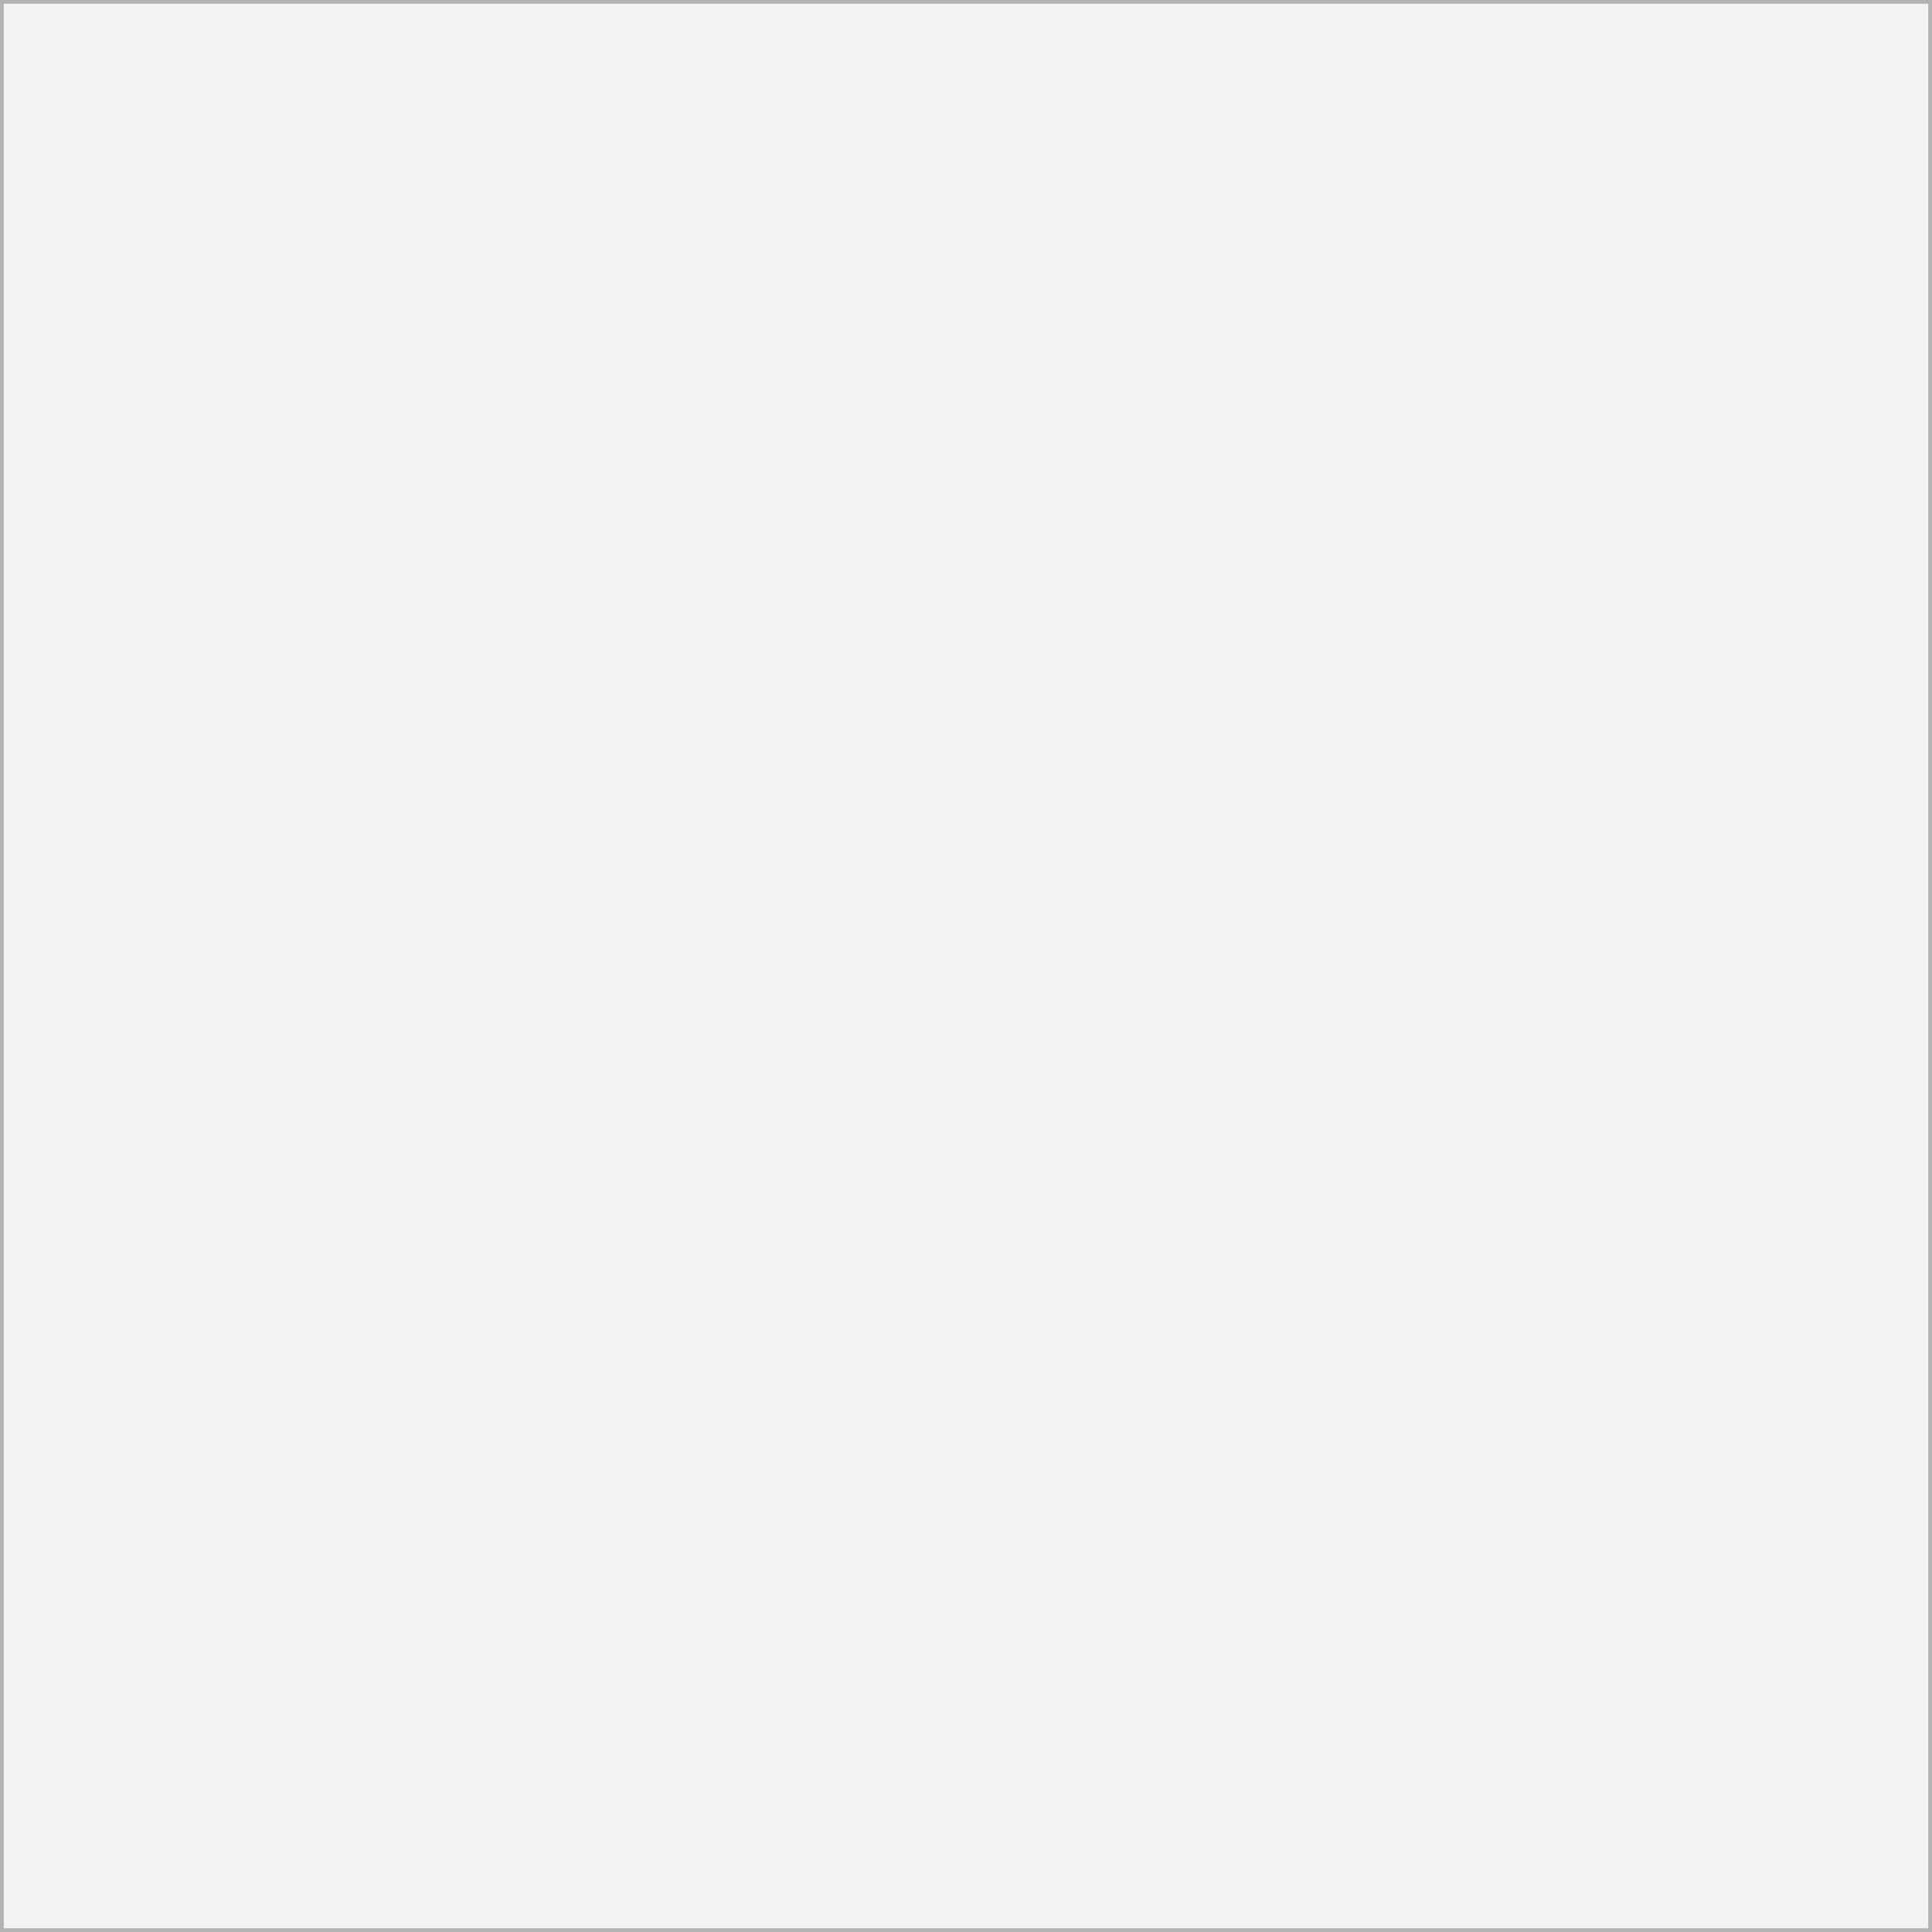
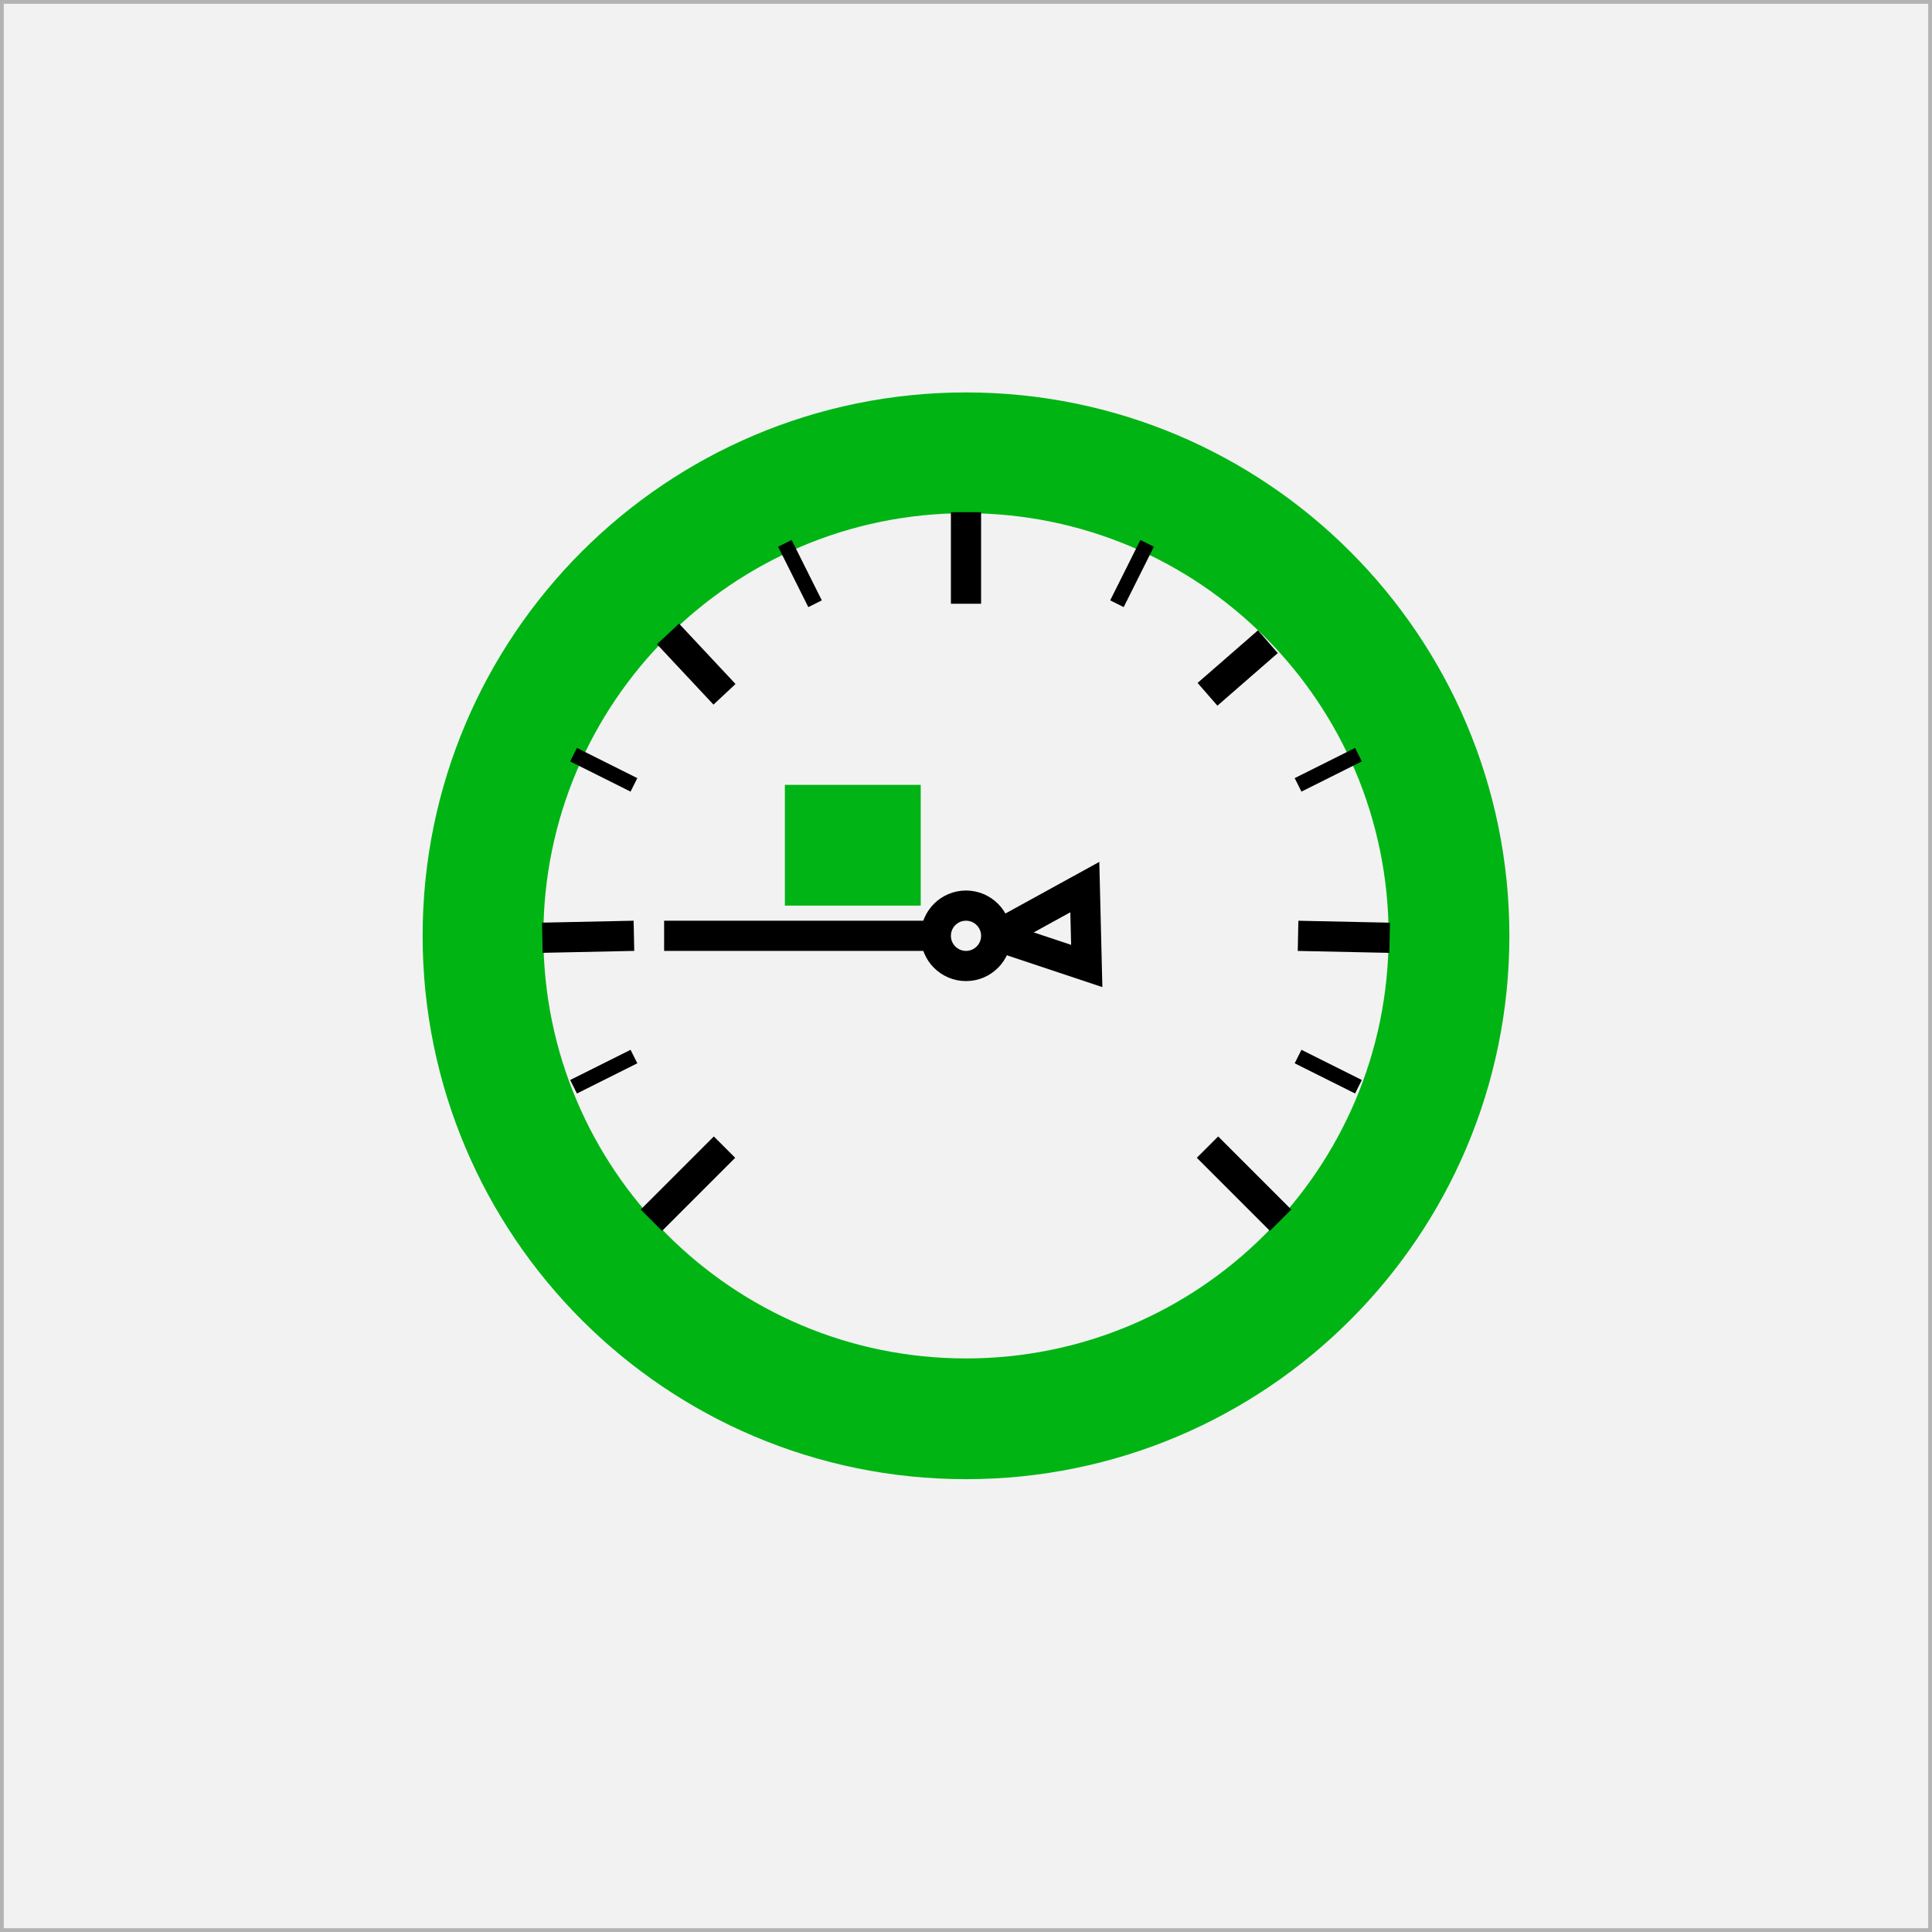
- <svg xmlns="http://www.w3.org/2000/svg" width="64" height="64" id="svg2" version="1.1">
-   <defs id="defs4" />
-   <g id="layer2" style="display:inline">
-     <rect style="fill:#f2f2f2;fill-opacity:1;fill-rule:evenodd;stroke:#b3b3b3;stroke-width:0.25;stroke-linecap:square;stroke-linejoin:miter;stroke-miterlimit:0;stroke-opacity:1;stroke-dasharray:none" id="rect3767" width="64" height="64" x="0" y="0" rx="0" />
+ <svg xmlns="http://www.w3.org/2000/svg" xmlns:ns1="http://www.openswatchbook.org/uri/2009/osb" width="64" height="64" id="svg2" version="1.1">
+   <defs id="defs4">
+     <linearGradient id="linearGradient5764" ns1:paint="gradient">
+       <stop style="stop-color:#000000;stop-opacity:1;" offset="0" id="stop5766" />
+       <stop style="stop-color:#000000;stop-opacity:0;" offset="1" id="stop5768" />
+     </linearGradient>
+     <linearGradient id="linearGradient7917" ns1:paint="solid">
+       <stop style="stop-color:#0000ff;stop-opacity:1;" offset="0" id="stop7919" />
+     </linearGradient>
+   </defs>
+   <g id="layer1" transform="translate(0,-988.3622)">
+     <rect style="fill:#f2f2f2;fill-opacity:1;fill-rule:evenodd;stroke:#b3b3b3;stroke-width:0.25;stroke-linecap:square;stroke-linejoin:miter;stroke-miterlimit:0;stroke-dasharray:none;stroke-opacity:1" id="rect3767" width="64" height="64" x="0" y="988.362" rx="0" />
+     <ellipse style="fill:none;fill-opacity:1;fill-rule:nonzero;stroke:#00b414;stroke-width:4;stroke-miterlimit:4;stroke-dasharray:none;stroke-opacity:1" id="path4870" cx="32" cy="1019.362" rx="16" ry="16" />
+     <ellipse style="stroke:#00b415;stroke-width:4;stroke-miterlimit:4;stroke-dasharray:none;stroke-opacity:1" id="path4872" cx="28.25" cy="1016.362" rx="2.25" ry="6.3085936e-06" />
+     <text xml:space="preserve" style="font-style:normal;font-weight:normal;font-size:40px;line-height:125%;font-family:sans-serif;letter-spacing:0px;word-spacing:0px;fill:#000000;fill-opacity:1;stroke:none;stroke-width:1px;stroke-linecap:butt;stroke-linejoin:miter;stroke-opacity:1" x="13" y="1016.362" id="text4876">
+       <tspan id="tspan4878" x="13" y="1016.362" />
+     </text>
+     <path style="fill:none;fill-rule:evenodd;stroke:#000000;stroke-width:1;stroke-linecap:butt;stroke-linejoin:miter;stroke-miterlimit:4;stroke-dasharray:none;stroke-opacity:1" d="M 22.129,1009.362 24,1011.362" id="path5818" />
+     <path style="fill:none;fill-rule:evenodd;stroke:#000000;stroke-width:1;stroke-linecap:butt;stroke-linejoin:miter;stroke-miterlimit:4;stroke-dasharray:none;stroke-opacity:1" d="m 32,1005.328 0,3.034" id="path5824" />
+     <path id="path5834" d="m 21,1019.362 -3.034,0.064" style="fill:none;fill-rule:evenodd;stroke:#000000;stroke-width:1;stroke-linecap:butt;stroke-linejoin:miter;stroke-miterlimit:4;stroke-dasharray:none;stroke-opacity:1" />
+     <path style="fill:none;fill-rule:evenodd;stroke:#000000;stroke-width:1;stroke-linecap:butt;stroke-linejoin:miter;stroke-miterlimit:4;stroke-dasharray:none;stroke-opacity:1" d="m 46.034,1019.427 -3.034,-0.064" id="path5836" />
+     <path style="fill:none;fill-rule:evenodd;stroke:#000000;stroke-width:1px;stroke-linecap:butt;stroke-linejoin:miter;stroke-opacity:1" d="m 40,1026.362 2.421,2.421" id="path5838" />
+     <path id="path5840" d="m 24,1026.362 -2.421,2.421" style="fill:none;fill-rule:evenodd;stroke:#000000;stroke-width:1px;stroke-linecap:butt;stroke-linejoin:miter;stroke-opacity:1" />
+     <path id="path5842" d="m 42,1009.62 -2,1.742" style="fill:none;fill-rule:evenodd;stroke:#000000;stroke-width:1;stroke-linecap:butt;stroke-linejoin:miter;stroke-miterlimit:4;stroke-dasharray:none;stroke-opacity:1" />
+     <path style="fill:none;fill-rule:evenodd;stroke:#000000;stroke-width:0.5;stroke-linecap:butt;stroke-linejoin:miter;stroke-miterlimit:4;stroke-dasharray:none;stroke-opacity:1" d="m 26,1006.362 c 1,2 1,2 1,2" id="path5848" />
+     <circle style="fill:none;fill-opacity:1;fill-rule:nonzero;stroke:#000000;stroke-width:1;stroke-miterlimit:4;stroke-dasharray:none;stroke-opacity:1" id="path5850" cx="32" cy="1019.362" r="1" />
+     <path style="fill:none;fill-rule:evenodd;stroke:#000000;stroke-width:0.5;stroke-linecap:butt;stroke-linejoin:miter;stroke-miterlimit:4;stroke-dasharray:none;stroke-opacity:1" d="m 19,1013.362 c 2,1 2,1 2,1" id="path5854" />
+     <path style="fill:none;fill-rule:evenodd;stroke:#000000;stroke-width:0.5;stroke-linecap:butt;stroke-linejoin:miter;stroke-miterlimit:4;stroke-dasharray:none;stroke-opacity:1" d="m 38,1006.362 c -1,2 -1,2 -1,2" id="path5868" />
+     <path style="fill:none;fill-rule:evenodd;stroke:#000000;stroke-width:0.5;stroke-linecap:butt;stroke-linejoin:miter;stroke-miterlimit:4;stroke-dasharray:none;stroke-opacity:1" d="m 45,1013.362 c -2,1 -2,1 -2,1" id="path5870" />
+     <path style="fill:none;fill-rule:evenodd;stroke:#000000;stroke-width:0.5;stroke-linecap:butt;stroke-linejoin:miter;stroke-miterlimit:4;stroke-dasharray:none;stroke-opacity:1" d="m 19,1024.362 c 2,-1 2,-1 2,-1" id="path5872" />
+     <path style="fill:none;fill-rule:evenodd;stroke:#000000;stroke-width:0.5;stroke-linecap:butt;stroke-linejoin:miter;stroke-miterlimit:4;stroke-dasharray:none;stroke-opacity:1" d="m 45,1024.362 c -2,-1 -2,-1 -2,-1" id="path5874" />
+     <path style="fill:none;fill-rule:evenodd;stroke:#000000;stroke-width:1px;stroke-linecap:butt;stroke-linejoin:miter;stroke-opacity:1" d="m 33,1019.362 3,1 -0.064,-2.614 -2.936,1.614 0,0" id="path5880" />
+     <path style="fill:none;fill-rule:evenodd;stroke:#000000;stroke-width:1px;stroke-linecap:butt;stroke-linejoin:miter;stroke-opacity:1" d="m 31,1019.362 c -9,0 -9,0 -9,0" id="path5882" />
  </g>
-   <g id="layer1" transform="translate(0,-988.3622)" />
</svg>
